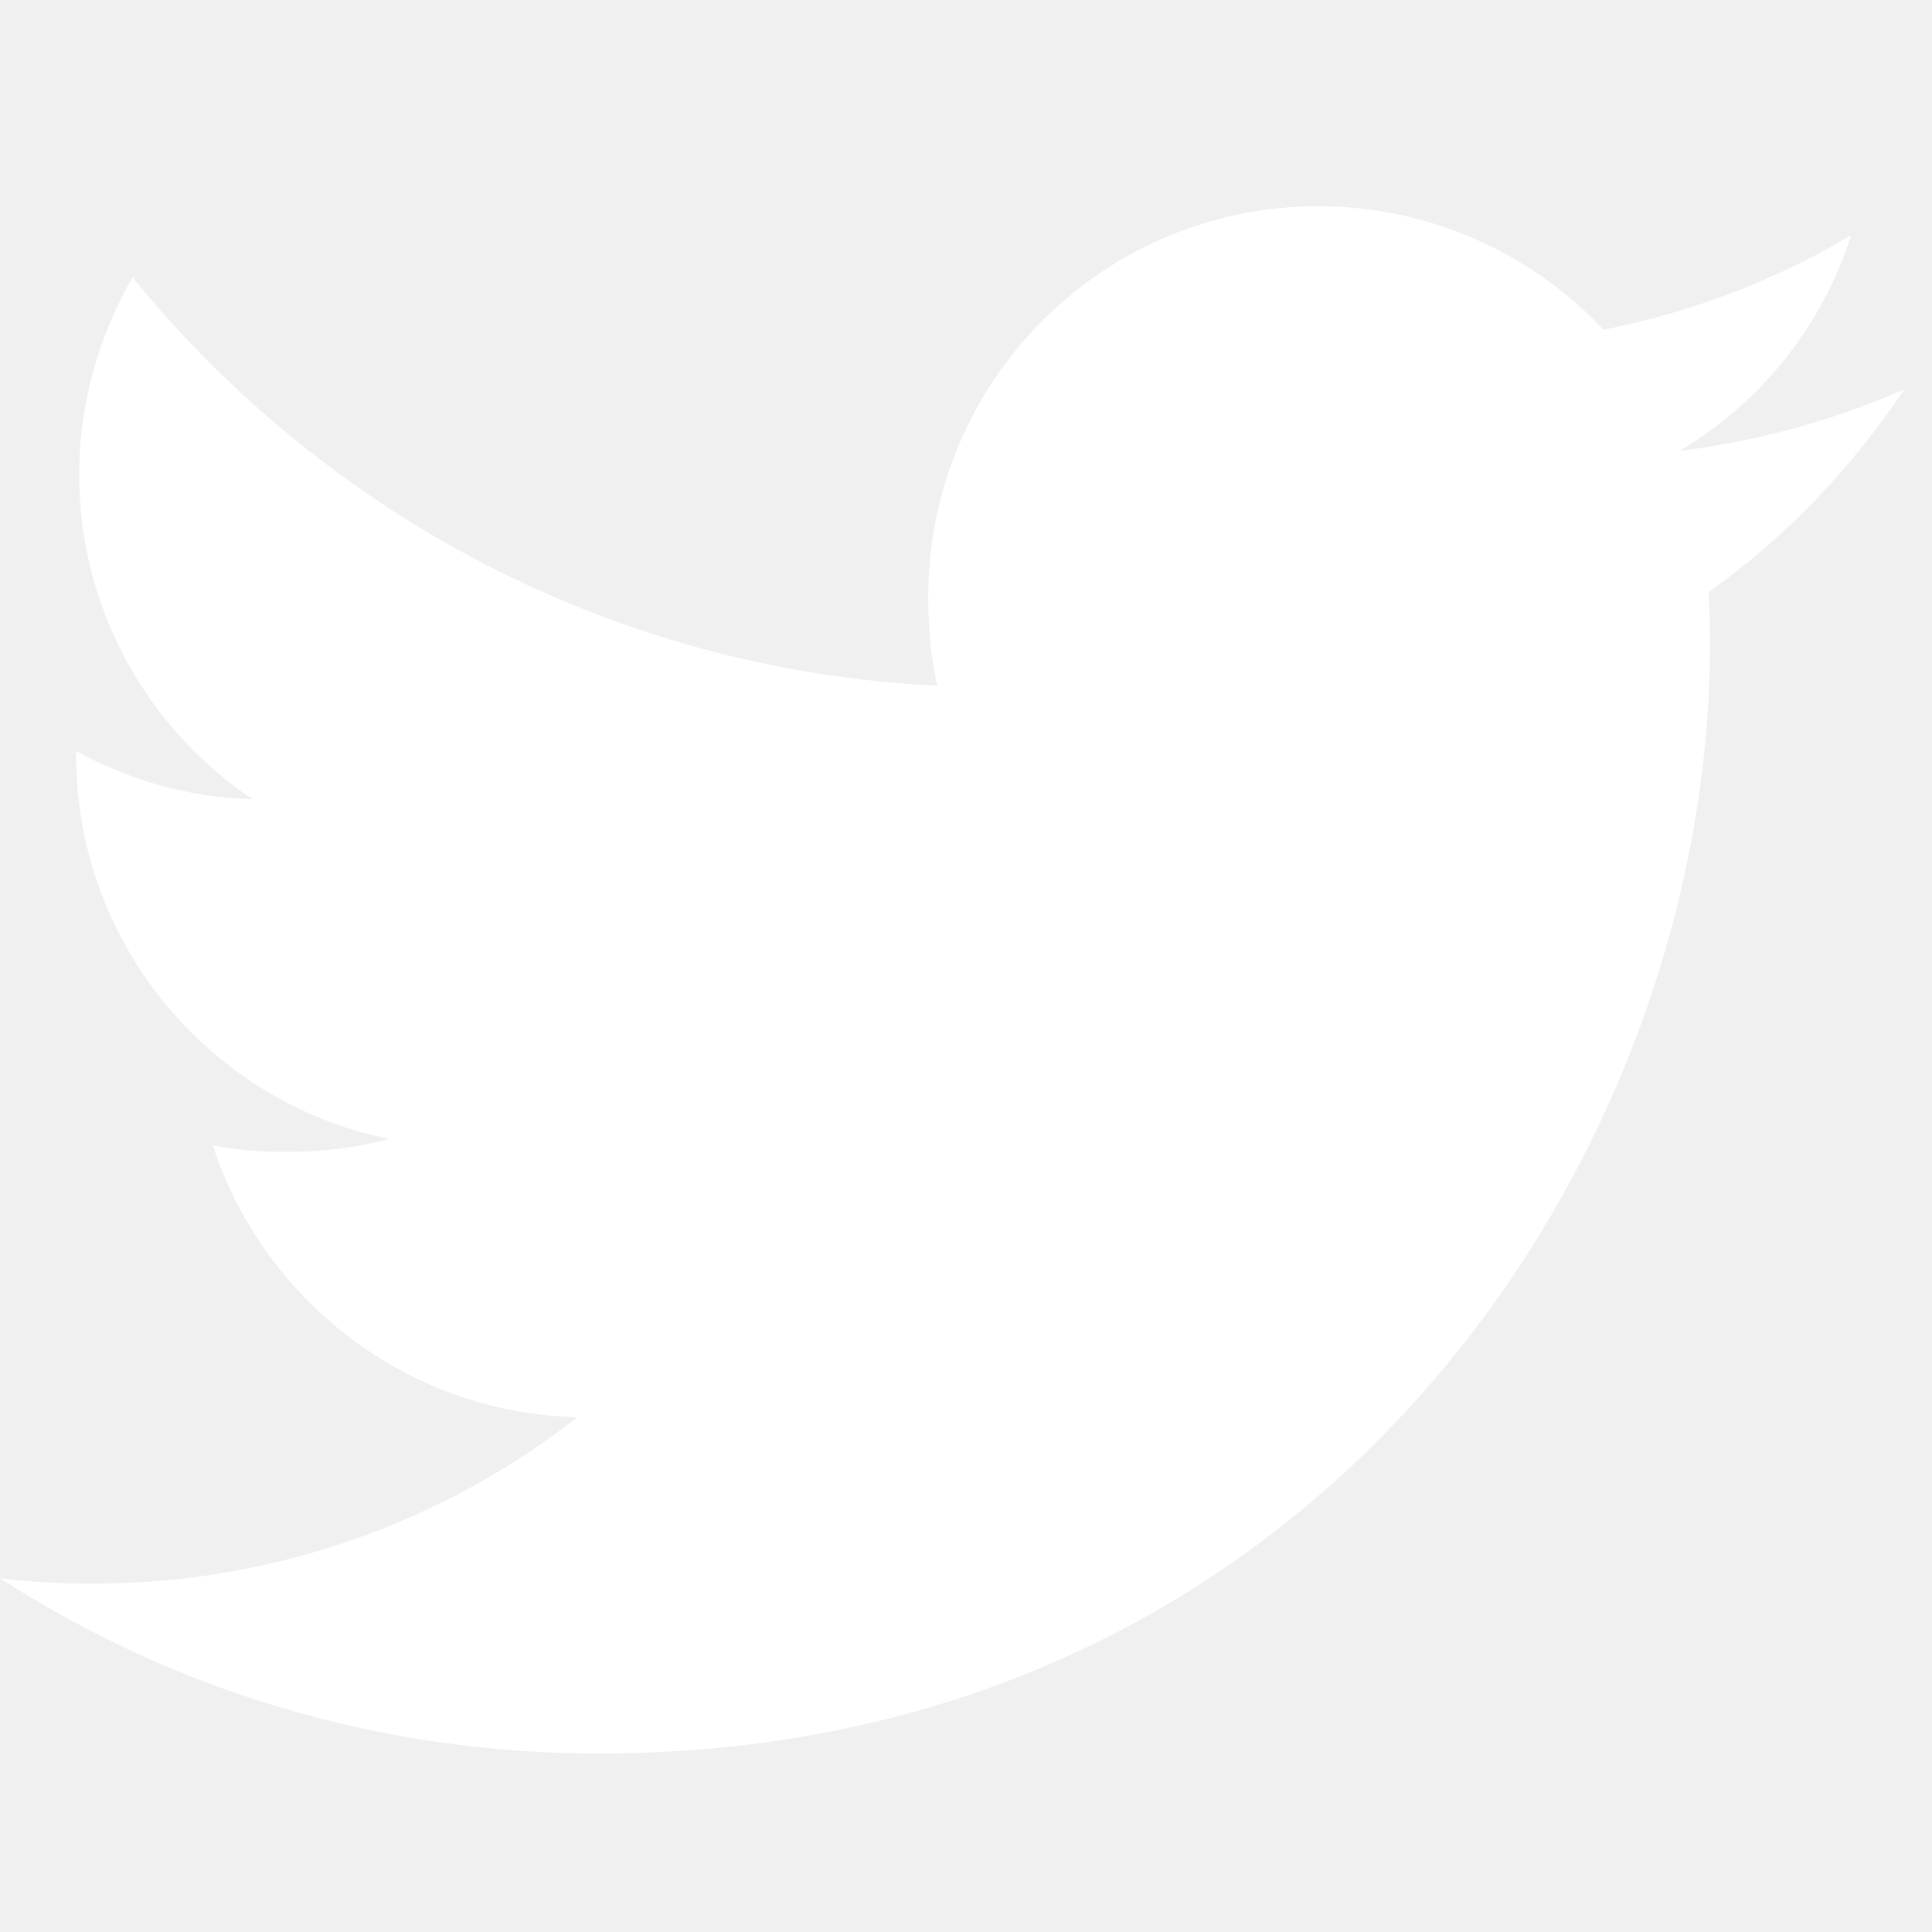
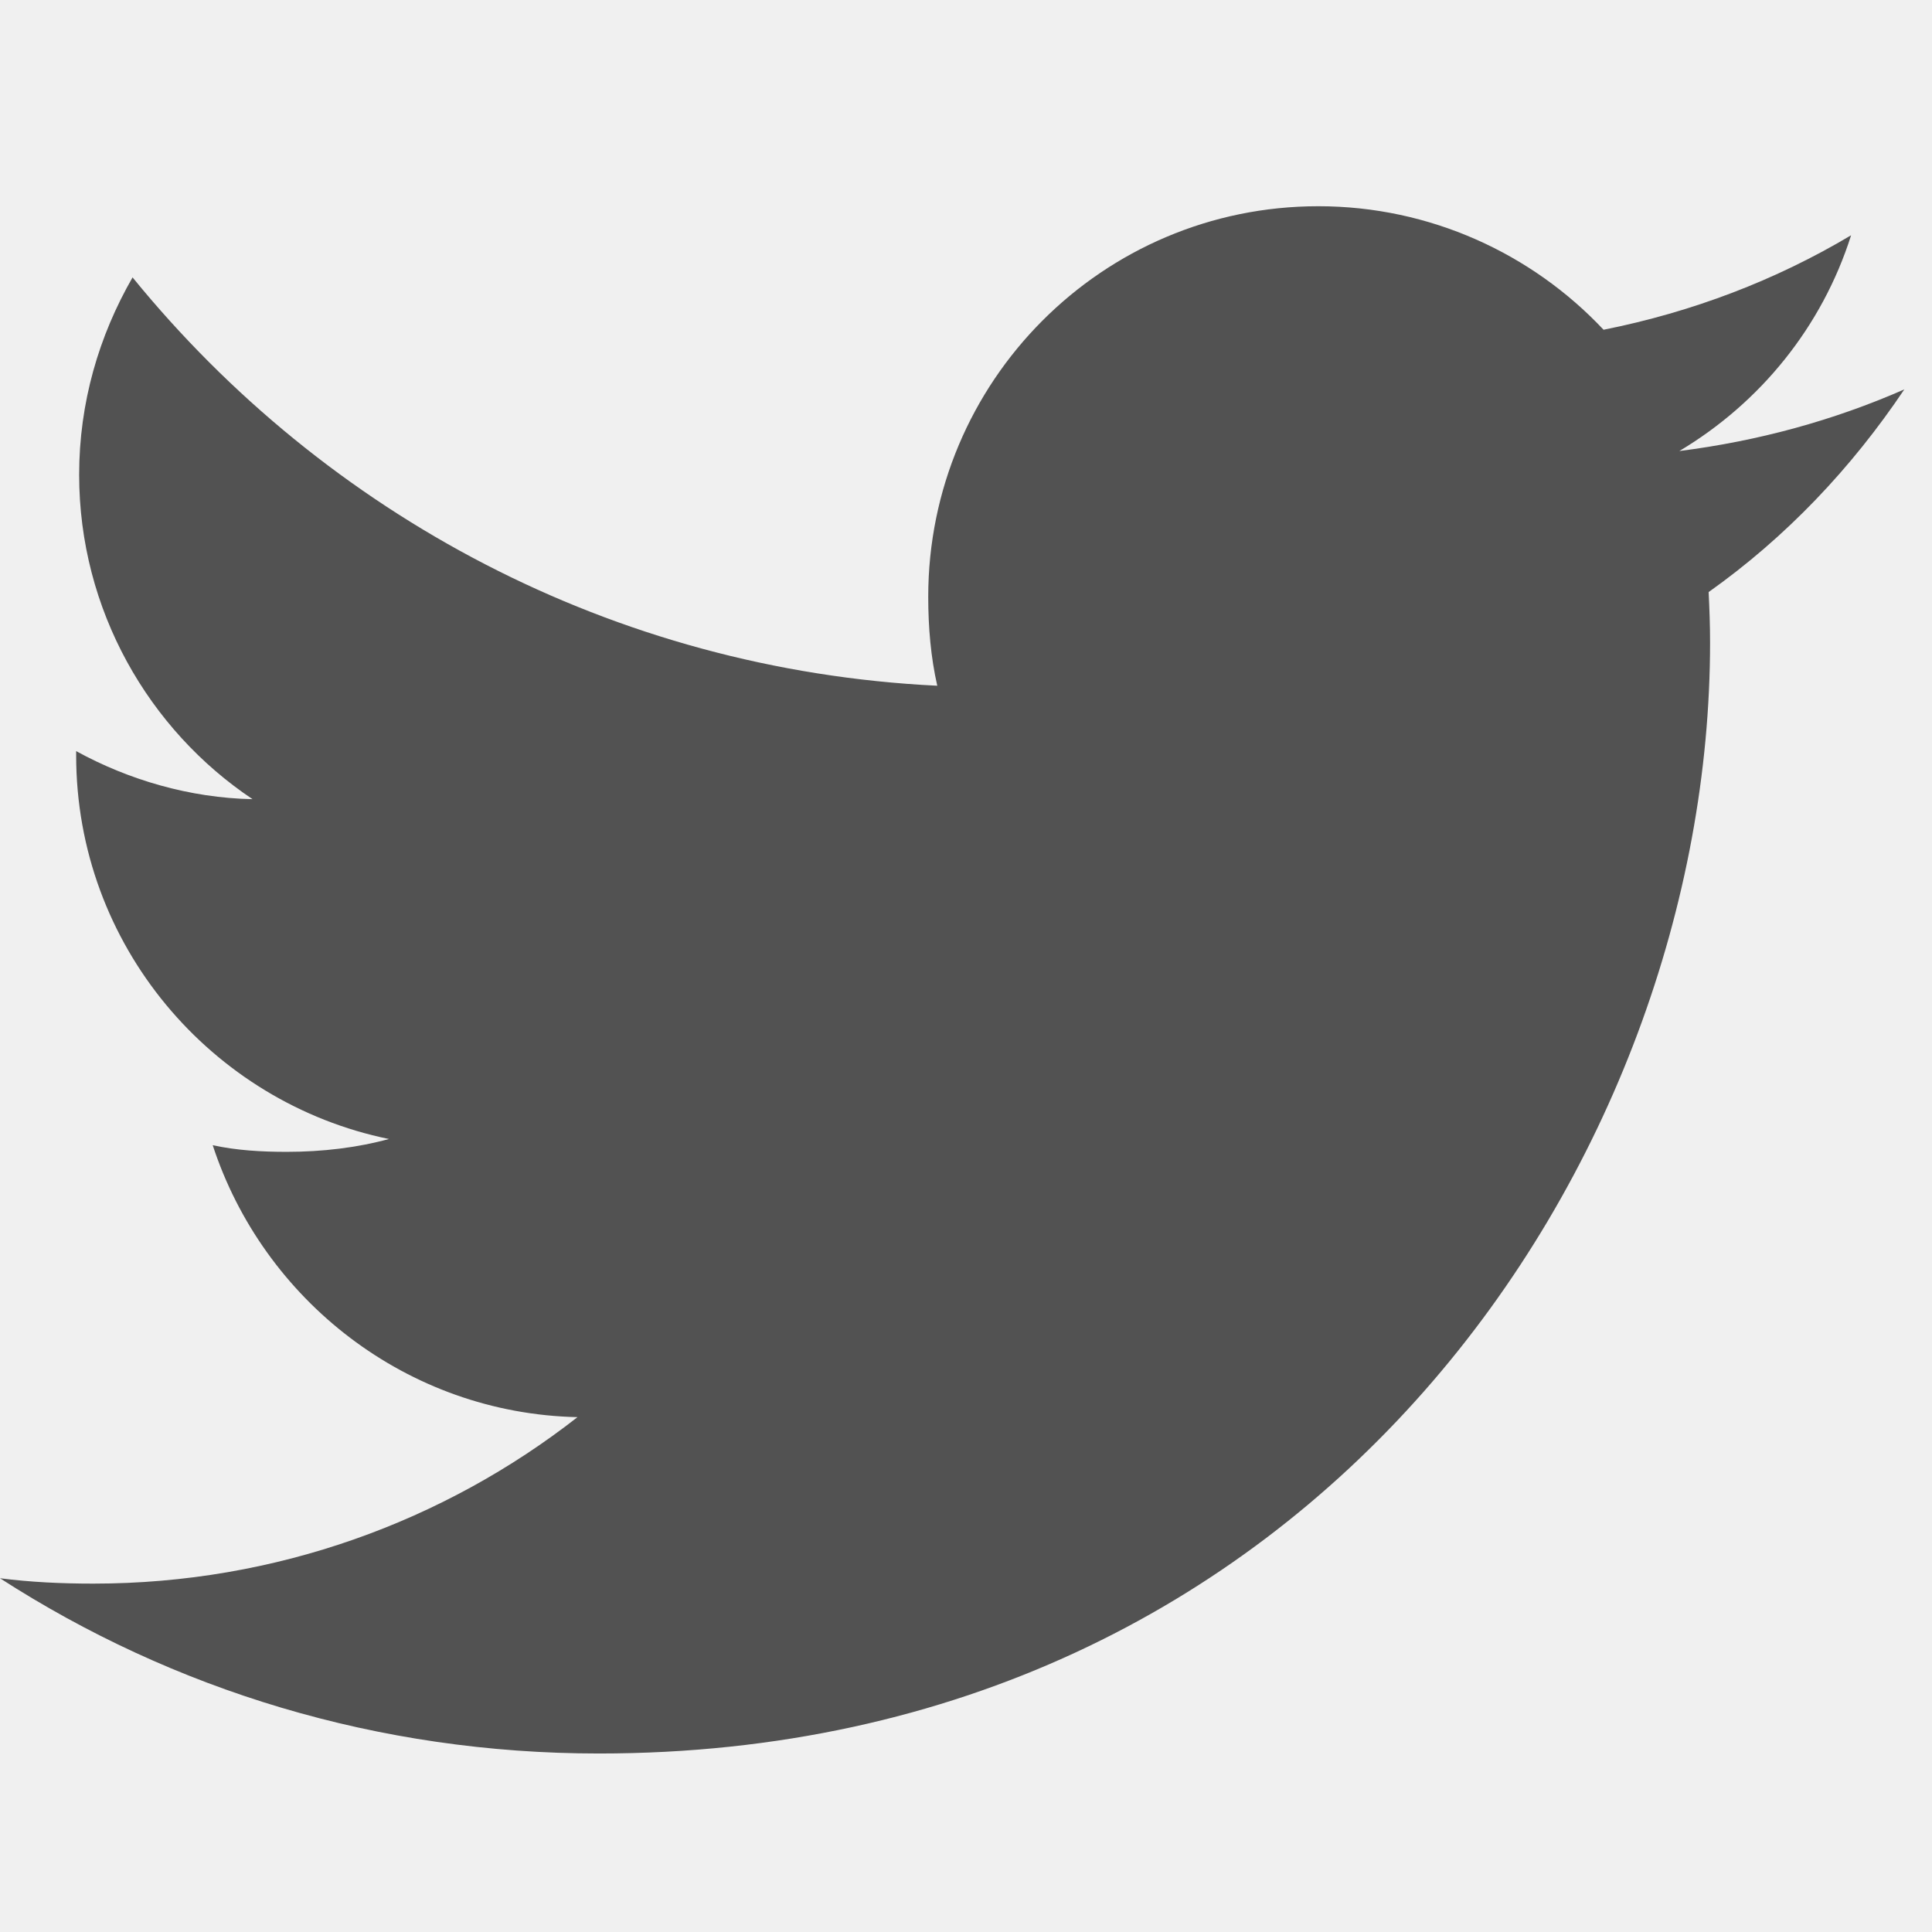
<svg xmlns="http://www.w3.org/2000/svg" width="31" height="31" viewBox="0 0 31 31" fill="none">
  <g clip-path="url(#clip0)">
-     <path d="M30.556 6.248C29.419 6.747 28.209 7.077 26.946 7.237C28.245 6.462 29.236 5.244 29.702 3.775C28.491 4.497 27.154 5.007 25.73 5.291C24.58 4.067 22.942 3.309 21.154 3.309C17.686 3.309 14.894 6.124 14.894 9.575C14.894 10.071 14.936 10.549 15.039 11.003C9.831 10.749 5.223 8.253 2.127 4.451C1.587 5.389 1.27 6.462 1.27 7.617C1.27 9.787 2.387 11.71 4.052 12.823C3.046 12.804 2.059 12.512 1.222 12.052C1.222 12.071 1.222 12.096 1.222 12.12C1.222 15.165 3.394 17.693 6.241 18.276C5.731 18.415 5.175 18.482 4.599 18.482C4.198 18.482 3.793 18.459 3.413 18.375C4.224 20.856 6.527 22.679 9.266 22.739C7.135 24.406 4.429 25.41 1.499 25.41C0.985 25.41 0.493 25.387 0 25.324C2.775 27.114 6.063 28.136 9.61 28.136C21.137 28.136 27.439 18.587 27.439 10.31C27.439 10.033 27.429 9.766 27.416 9.5C28.659 8.618 29.704 7.516 30.556 6.248Z" fill="white" />
+     <path d="M30.556 6.248C29.419 6.747 28.209 7.077 26.946 7.237C28.245 6.462 29.236 5.244 29.702 3.775C28.491 4.497 27.154 5.007 25.73 5.291C24.58 4.067 22.942 3.309 21.154 3.309C17.686 3.309 14.894 6.124 14.894 9.575C14.894 10.071 14.936 10.549 15.039 11.003C9.831 10.749 5.223 8.253 2.127 4.451C1.587 5.389 1.27 6.462 1.27 7.617C1.27 9.787 2.387 11.71 4.052 12.823C3.046 12.804 2.059 12.512 1.222 12.052C1.222 12.071 1.222 12.096 1.222 12.12C1.222 15.165 3.394 17.693 6.241 18.276C5.731 18.415 5.175 18.482 4.599 18.482C4.198 18.482 3.793 18.459 3.413 18.375C4.224 20.856 6.527 22.679 9.266 22.739C7.135 24.406 4.429 25.41 1.499 25.41C0.985 25.41 0.493 25.387 0 25.324C2.775 27.114 6.063 28.136 9.61 28.136C21.137 28.136 27.439 18.587 27.439 10.31C27.439 10.033 27.429 9.766 27.416 9.5C28.659 8.618 29.704 7.516 30.556 6.248Z" fill="#525252" />
  </g>
  <defs>
    <clipPath id="clip0">
-       <rect width="30.556" height="30.556" fill="white" transform="translate(0 0.44458)" />
+       <rect width="30.556" height="30.556" fill="#525252" transform="translate(0 0.44458)" />
    </clipPath>
  </defs>
</svg>
